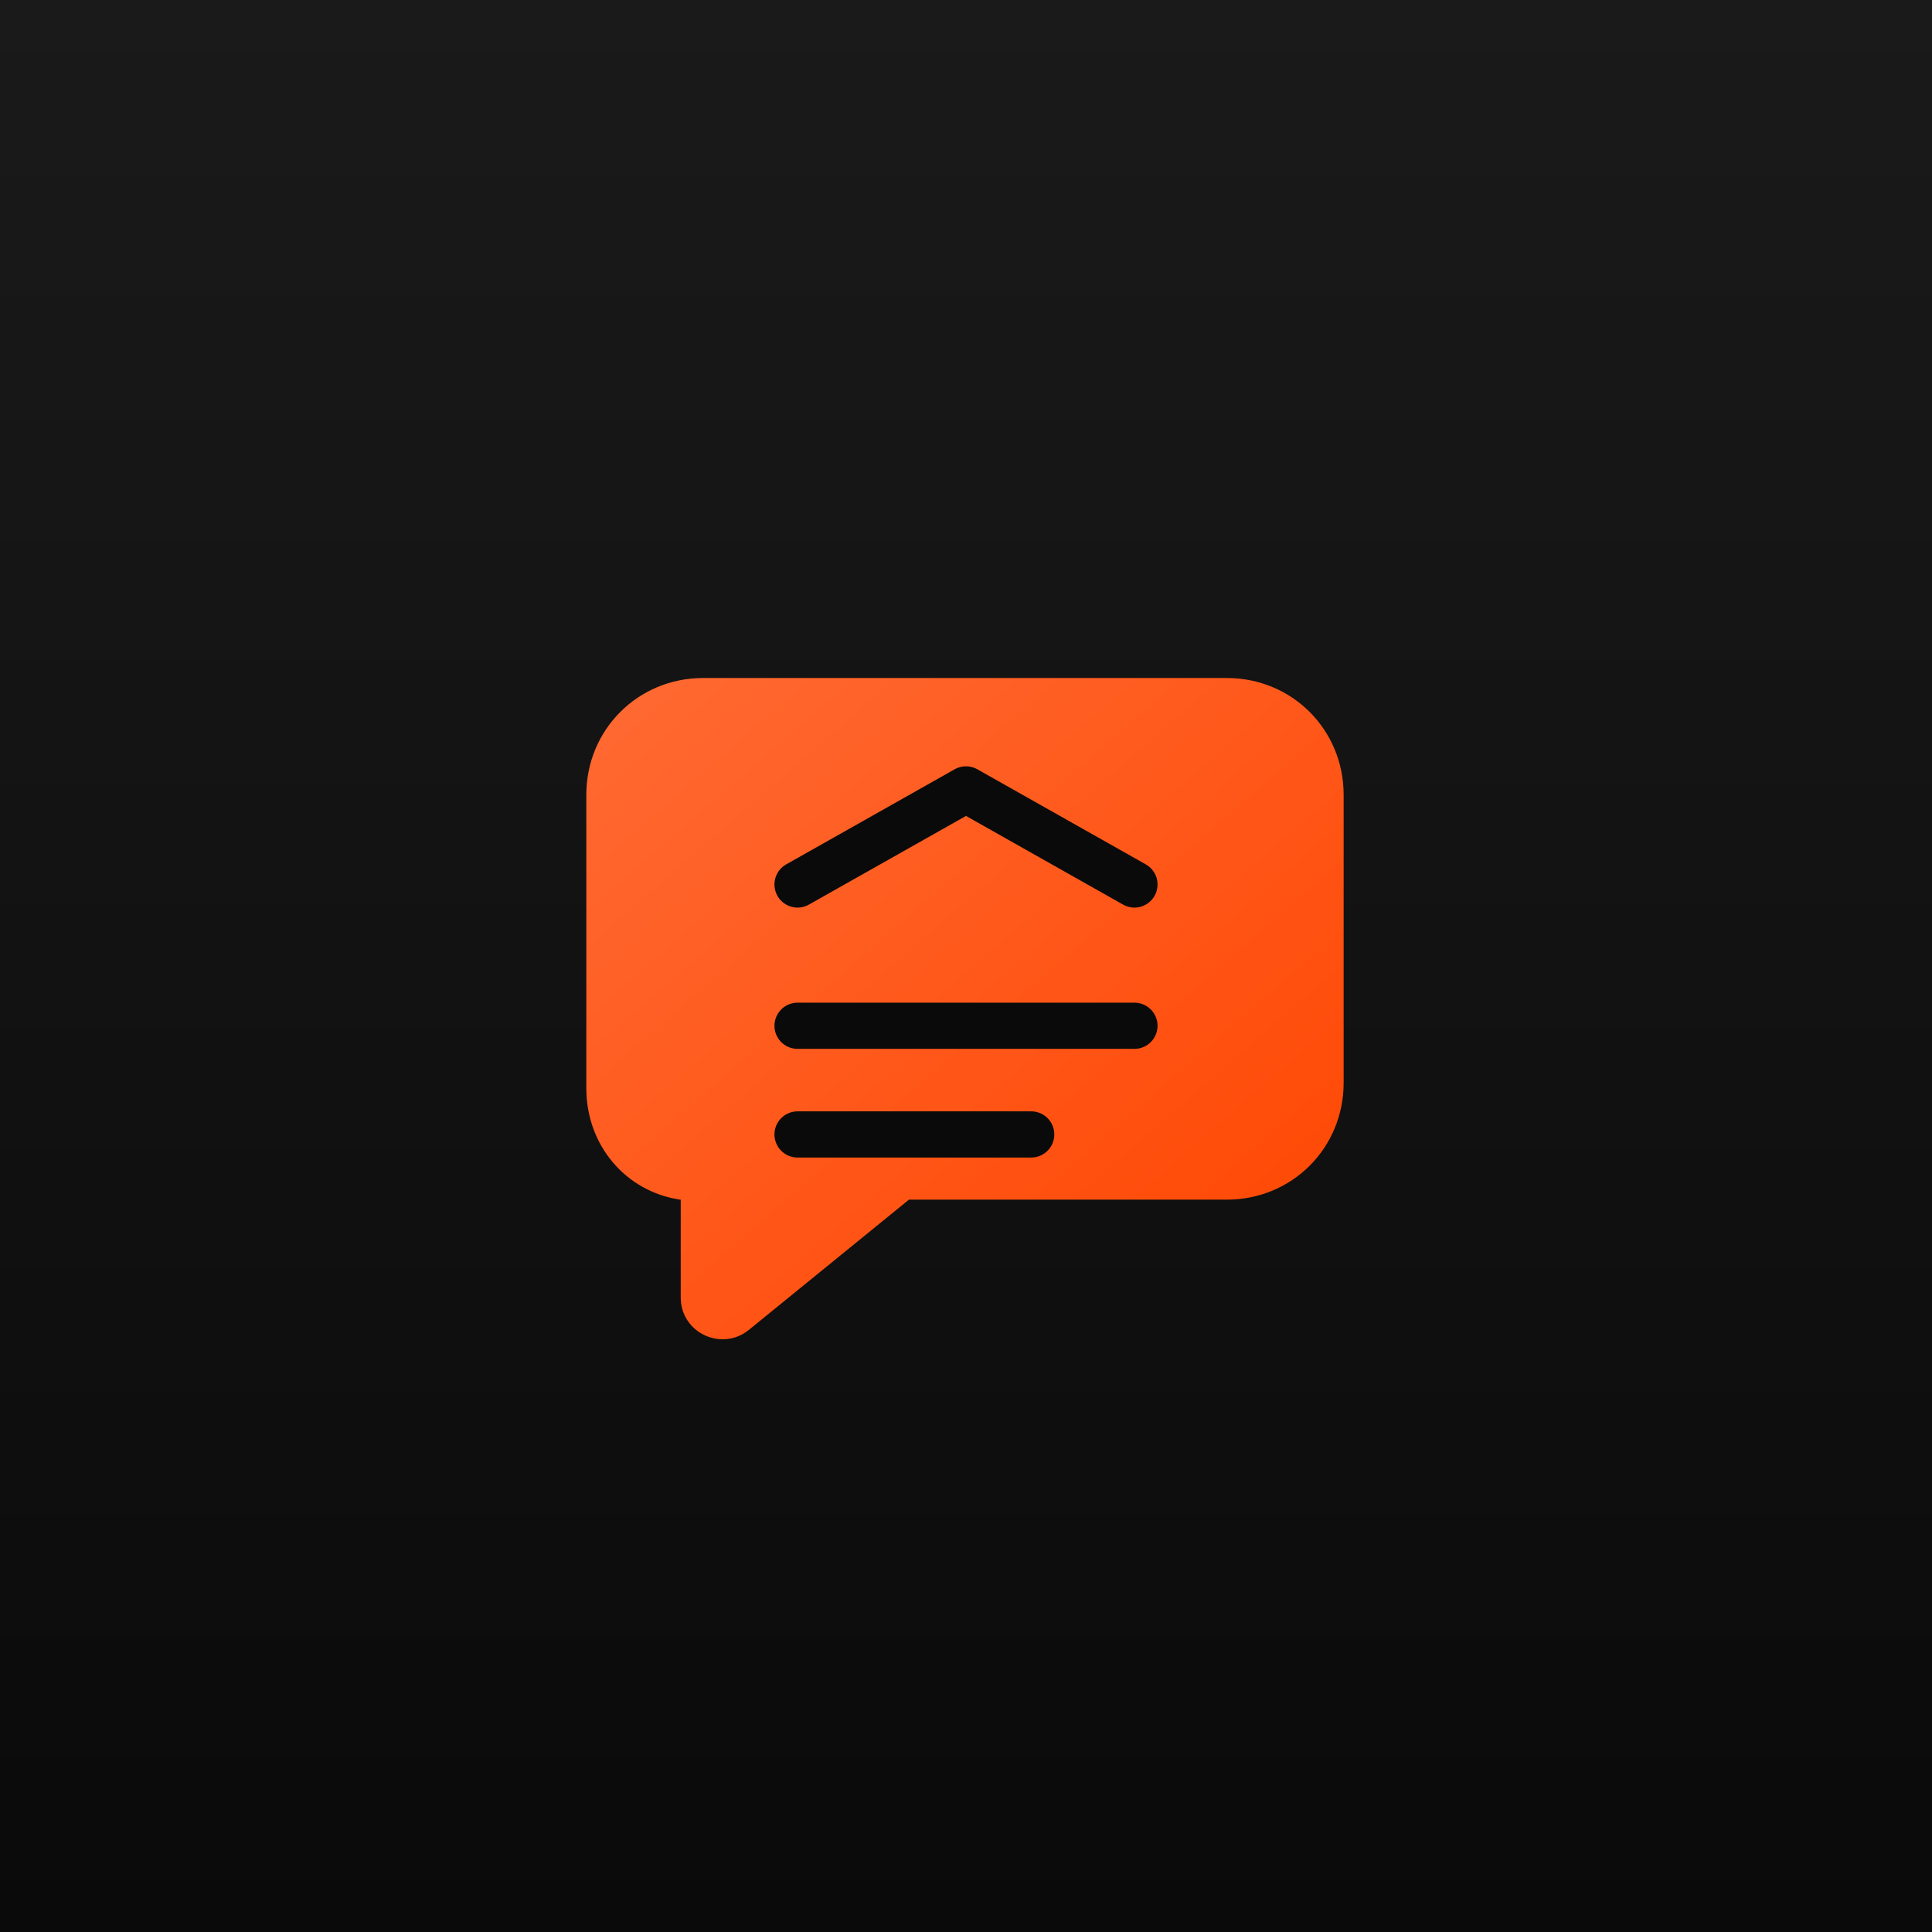
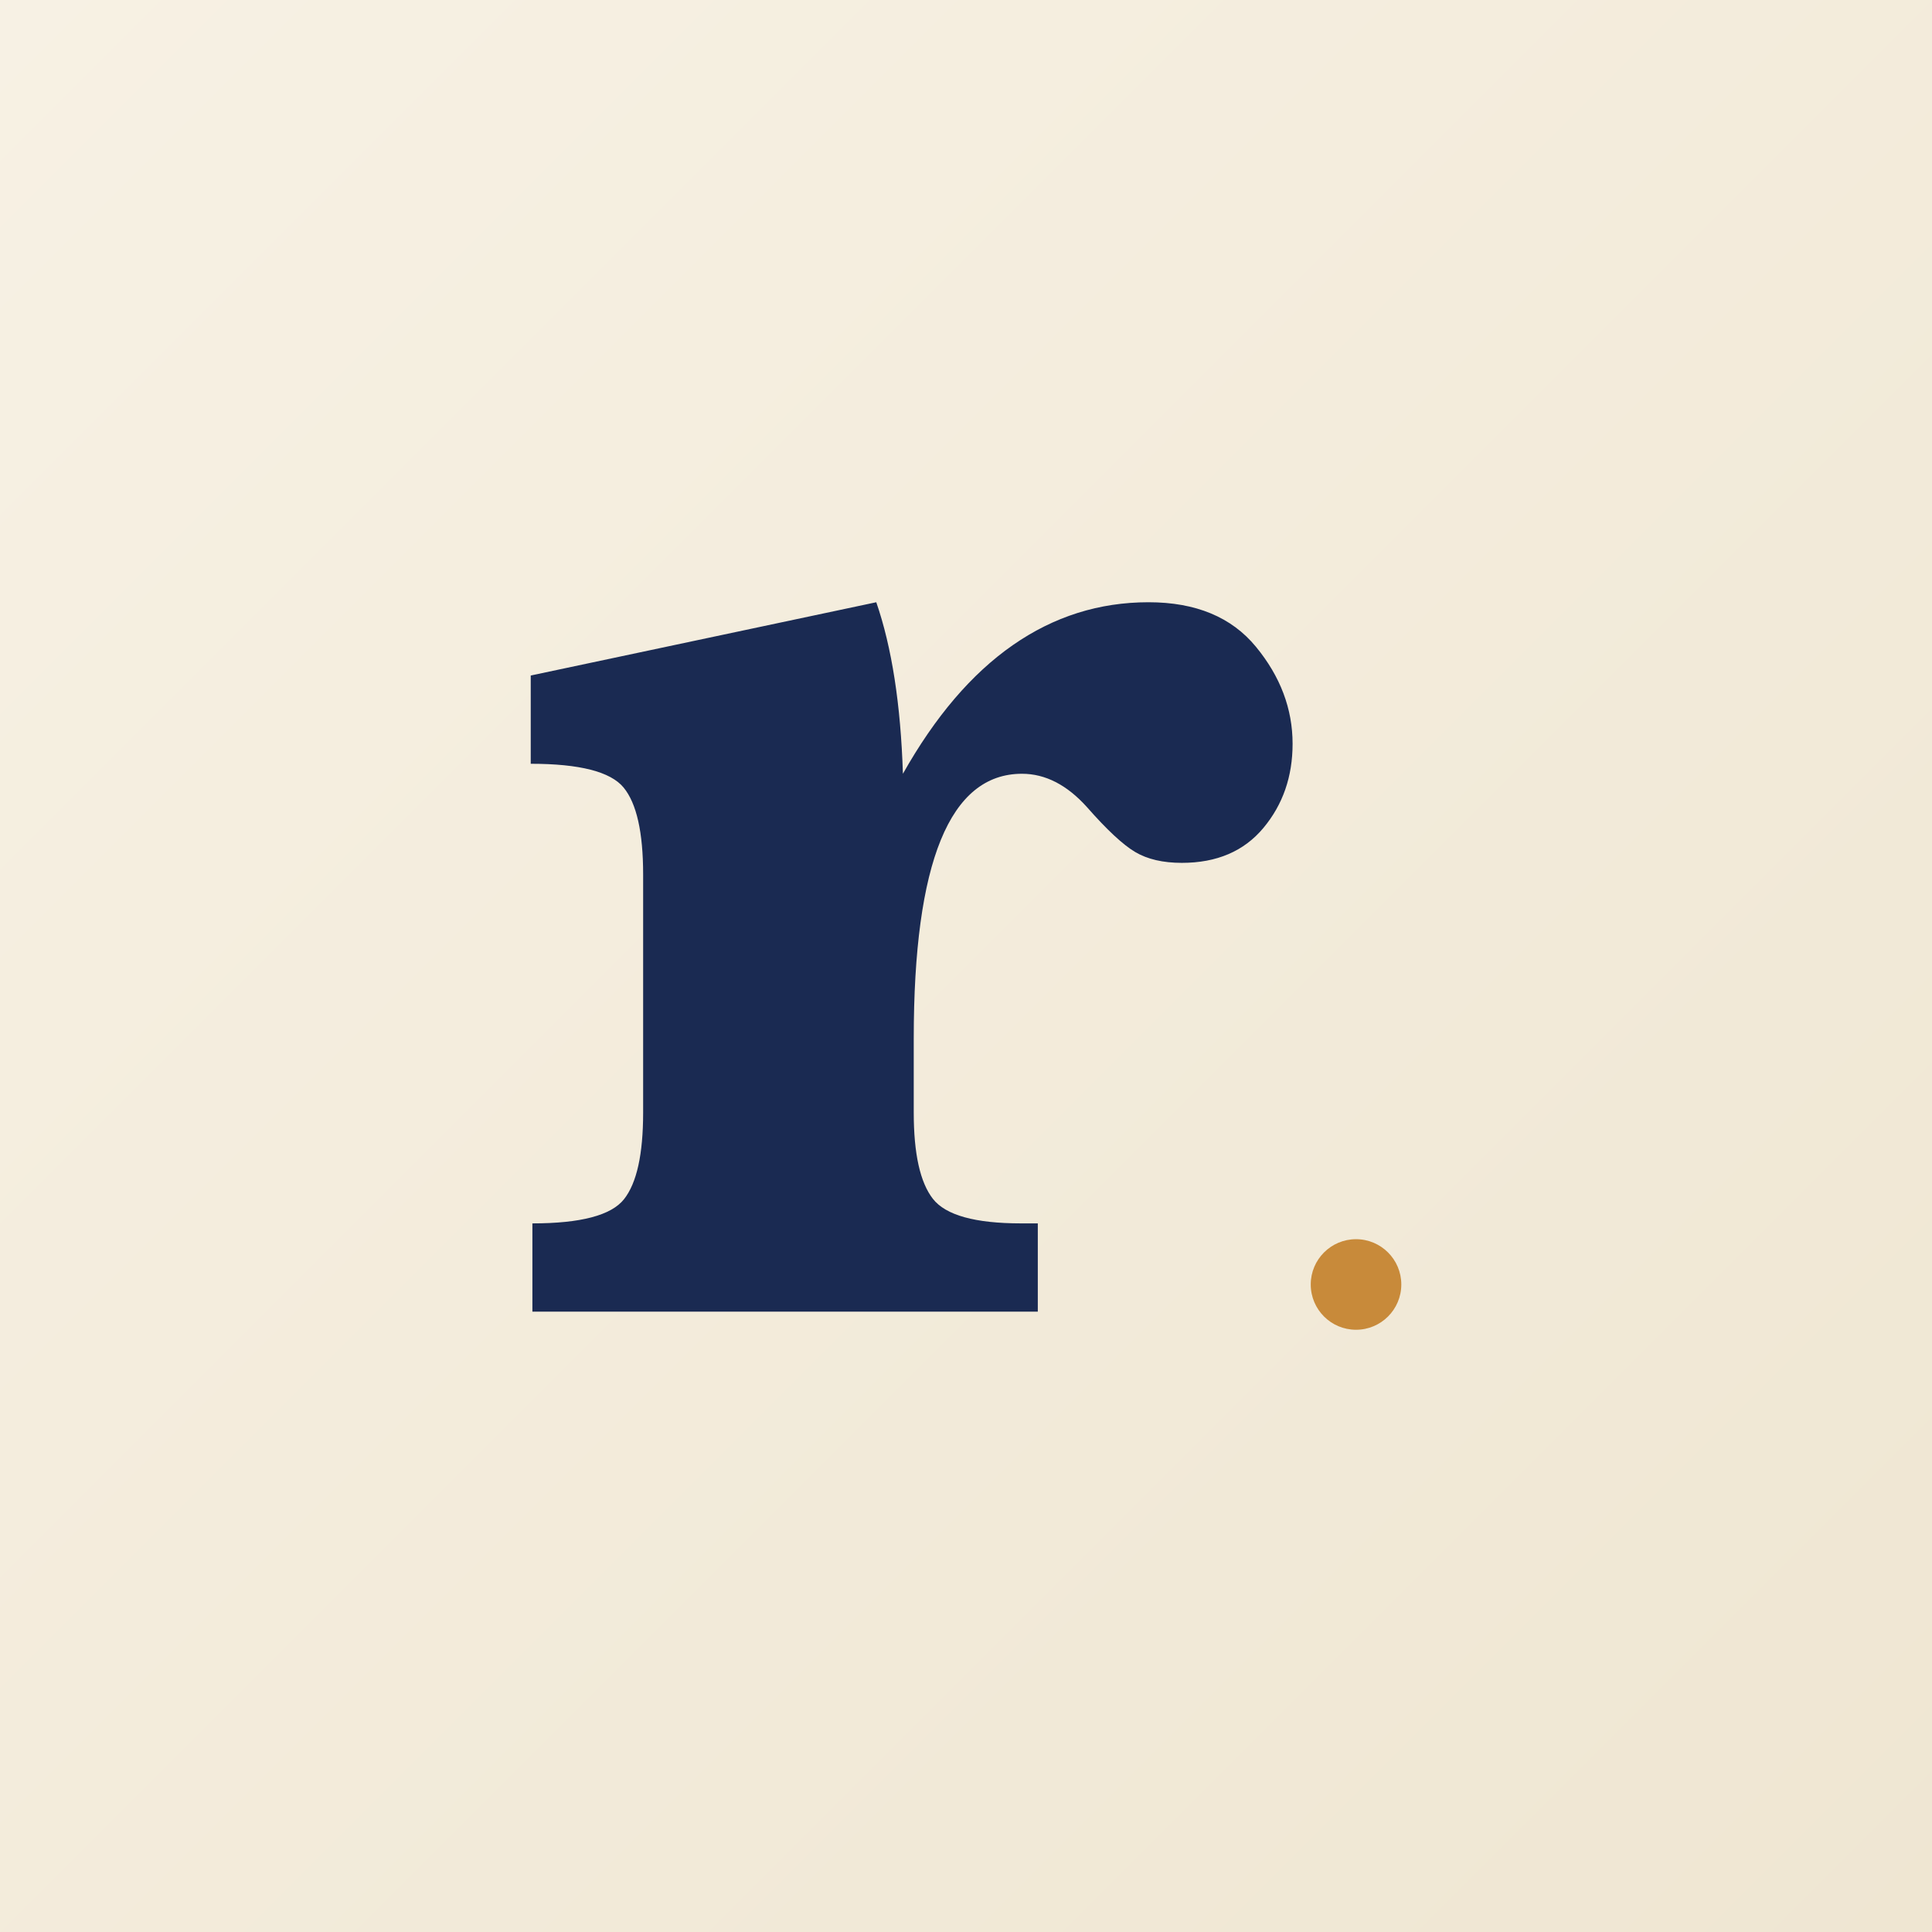
<svg xmlns="http://www.w3.org/2000/svg" width="1024" height="1024" viewBox="0 0 1024 1024">
  <defs>
-     <linearGradient id="bgm" x1="0" y1="0" x2="0" y2="1">
-       <stop offset="0" stop-color="#1a1a1b" />
-       <stop offset="1" stop-color="#0a0a0a" />
-     </linearGradient>
-     <linearGradient id="orangem" x1="0" y1="0" x2="1" y2="1">
-       <stop offset="0" stop-color="#ff6a33" />
-       <stop offset="1" stop-color="#ff4500" />
+     <linearGradient id="bg" x1="0" y1="0" x2="1" y2="1">
+       <stop offset="0" stop-color="#f7f1e4" />
+       <stop offset="1" stop-color="#efe6d2" />
    </linearGradient>
  </defs>
-   <rect width="1024" height="1024" fill="url(#bgm)" />
-   <g transform="translate(512 512) scale(0.72) translate(-512 -512)">
-     <path fill="url(#orangem)" d="M320 300h384c48 0 86 38 86 86v212c0 48-38 86-86 86H470l-118 96c-20 16-50 2-50-24v-72h-.5c-40-6-69-40-69-82V386c0-48 38-86 86-86Z" />
-     <path fill="none" stroke="#0a0a0a" stroke-width="34" stroke-linecap="round" stroke-linejoin="round" d="M388 452l124-70 124 70" />
-     <line x1="388" y1="556" x2="636" y2="556" stroke="#0a0a0a" stroke-width="34" stroke-linecap="round" />
-     <line x1="388" y1="636" x2="560" y2="636" stroke="#0a0a0a" stroke-width="34" stroke-linecap="round" />
+   <rect width="1024" height="1024" fill="url(#bg)" />
+   <g transform="translate(512,512) scale(0.8) translate(-548,-546)">
+     <g transform="translate(232.593,775.000) scale(0.55164,-0.55164)">
+       <path d="M496 646Q554 749 628.0 800.5Q702 852 791 852Q876 852 920.0 798.5Q964 745 964 682Q964 623 929.0 581.0Q894 539 831 539Q797 539 775.0 552.0Q753 565 717 606Q681 646 639 646Q574 646 541.5 566.5Q509 487 509 328V239Q509 165 532.0 135.5Q555 106 638 106H658V0H51V106Q138 106 161.0 135.0Q184 164 184 239V525Q184 601 160.5 629.5Q137 658 49 658V764L464 852Q492 771 496 646Z" fill="#1a2a52" />
+     </g>
+     <circle cx="806.4" cy="757.0" r="30" fill="#c88a3a" />
  </g>
</svg>
